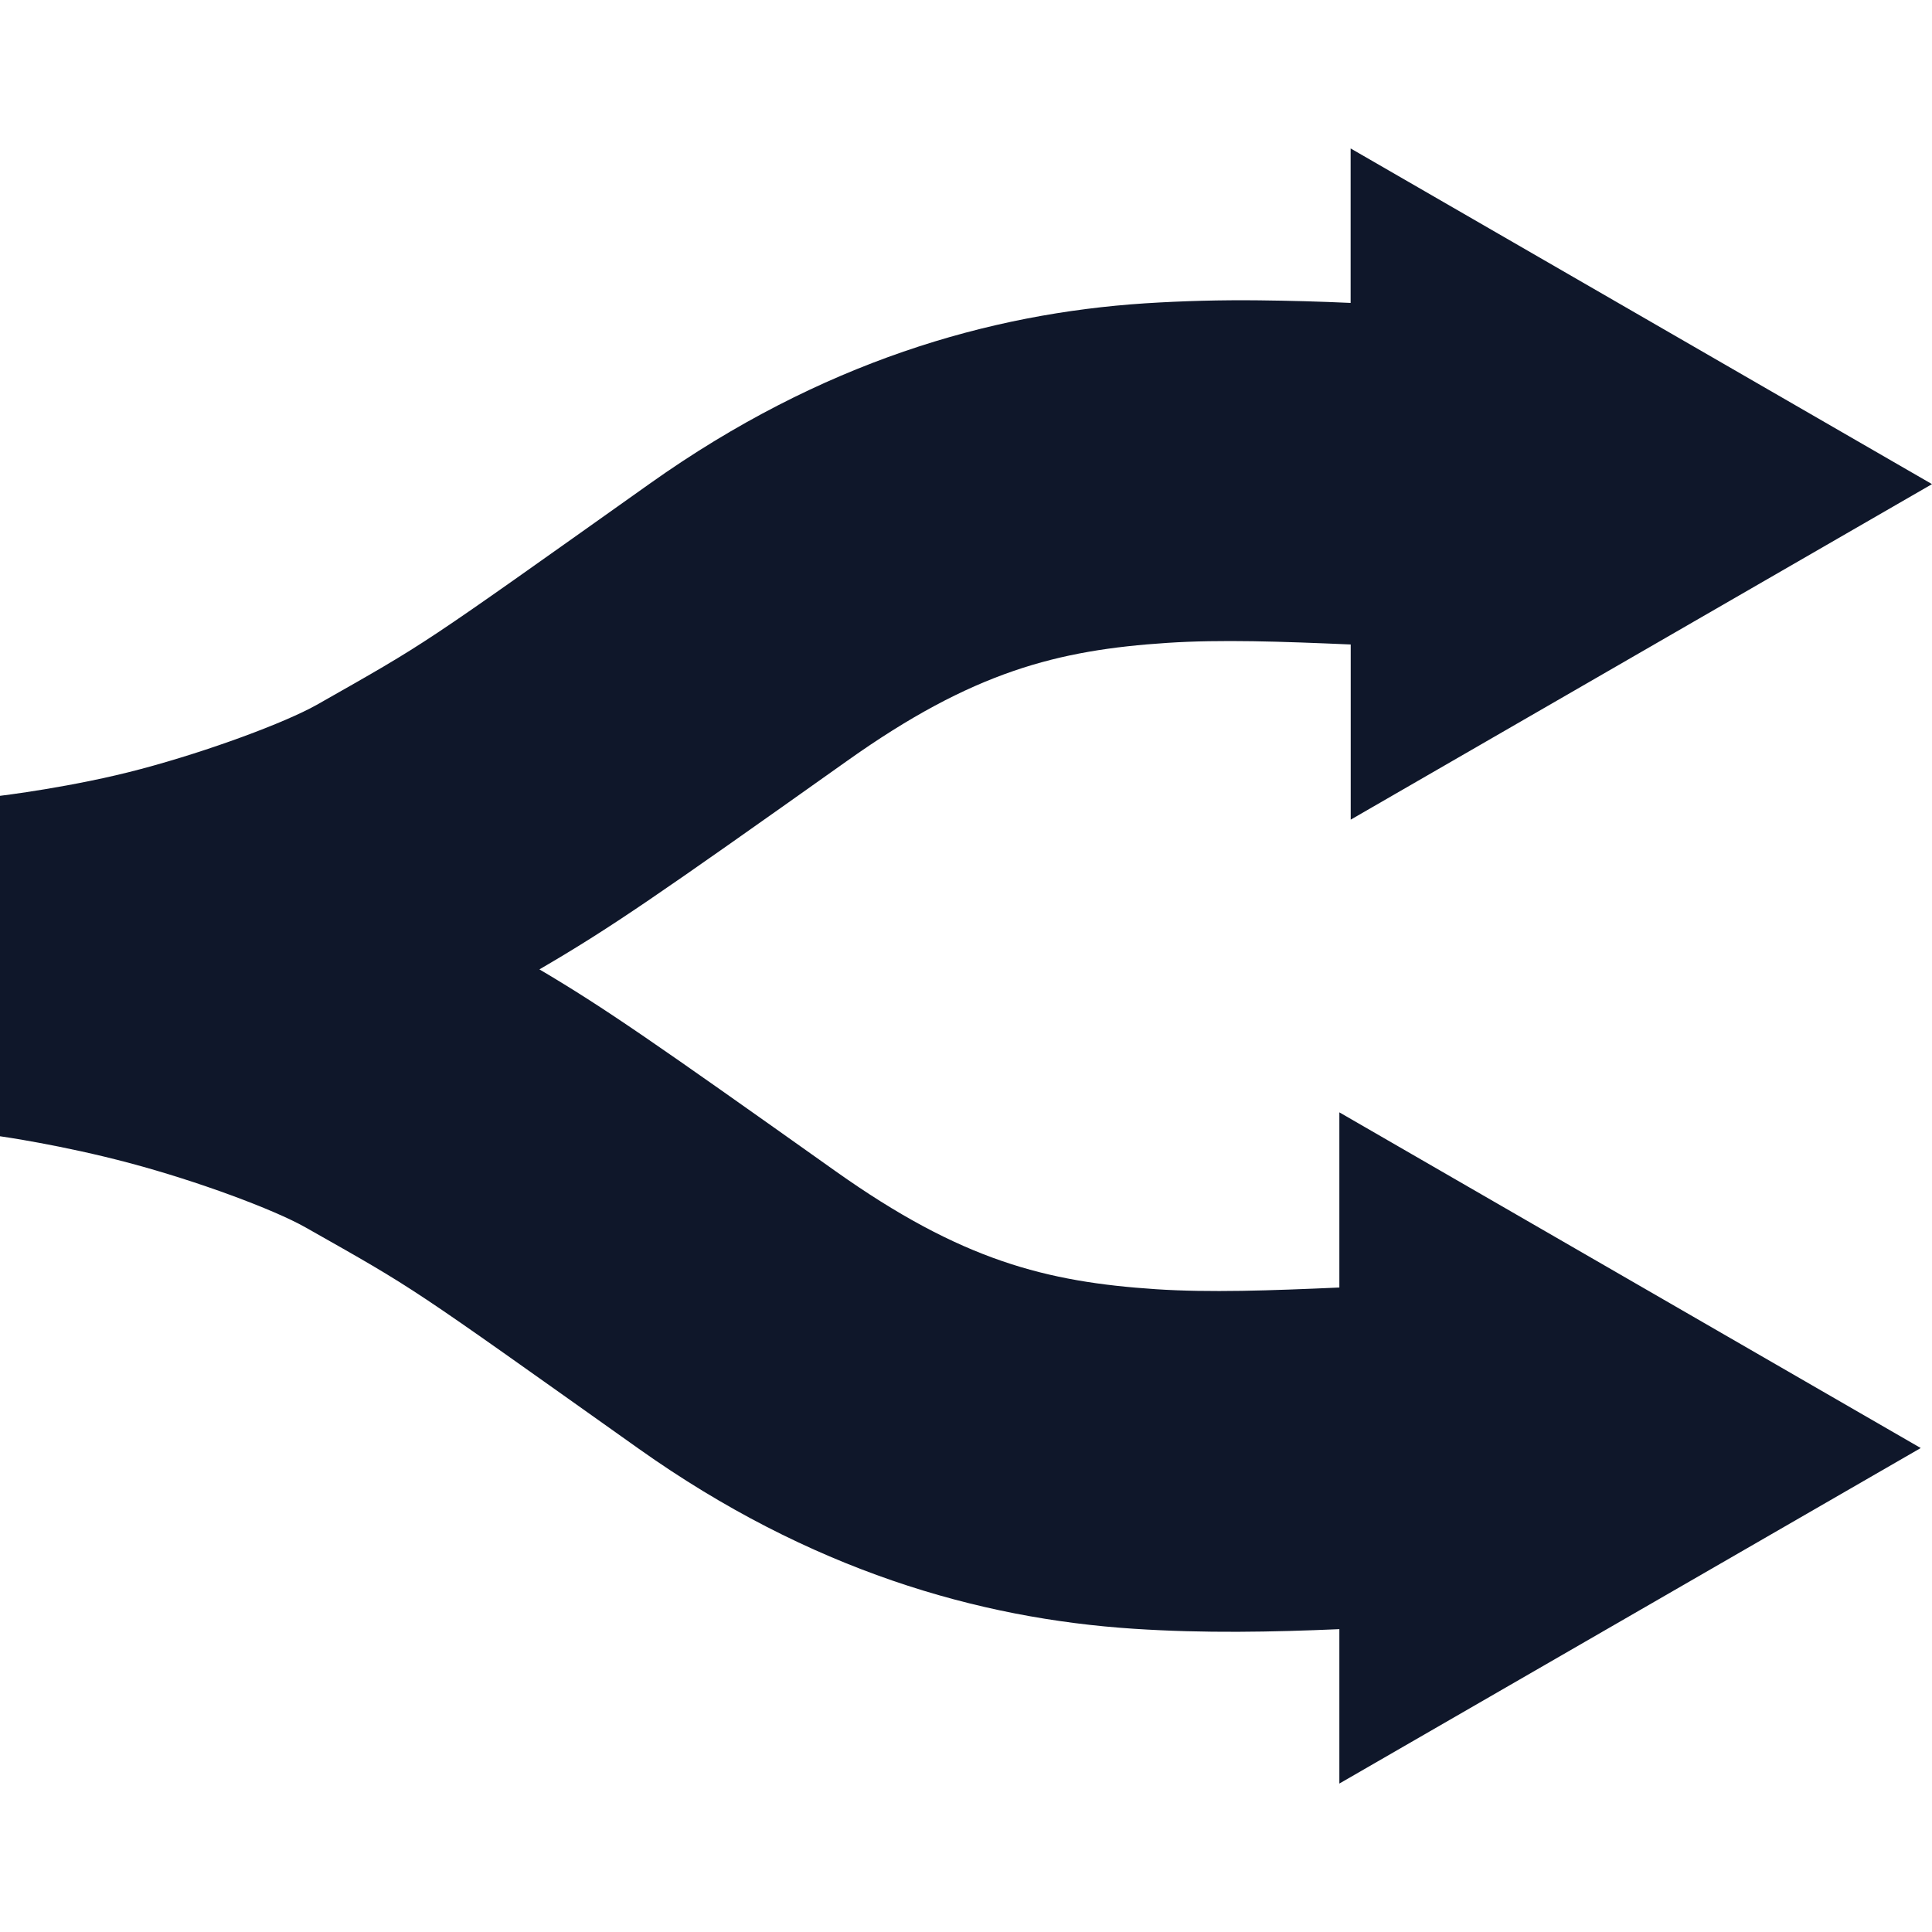
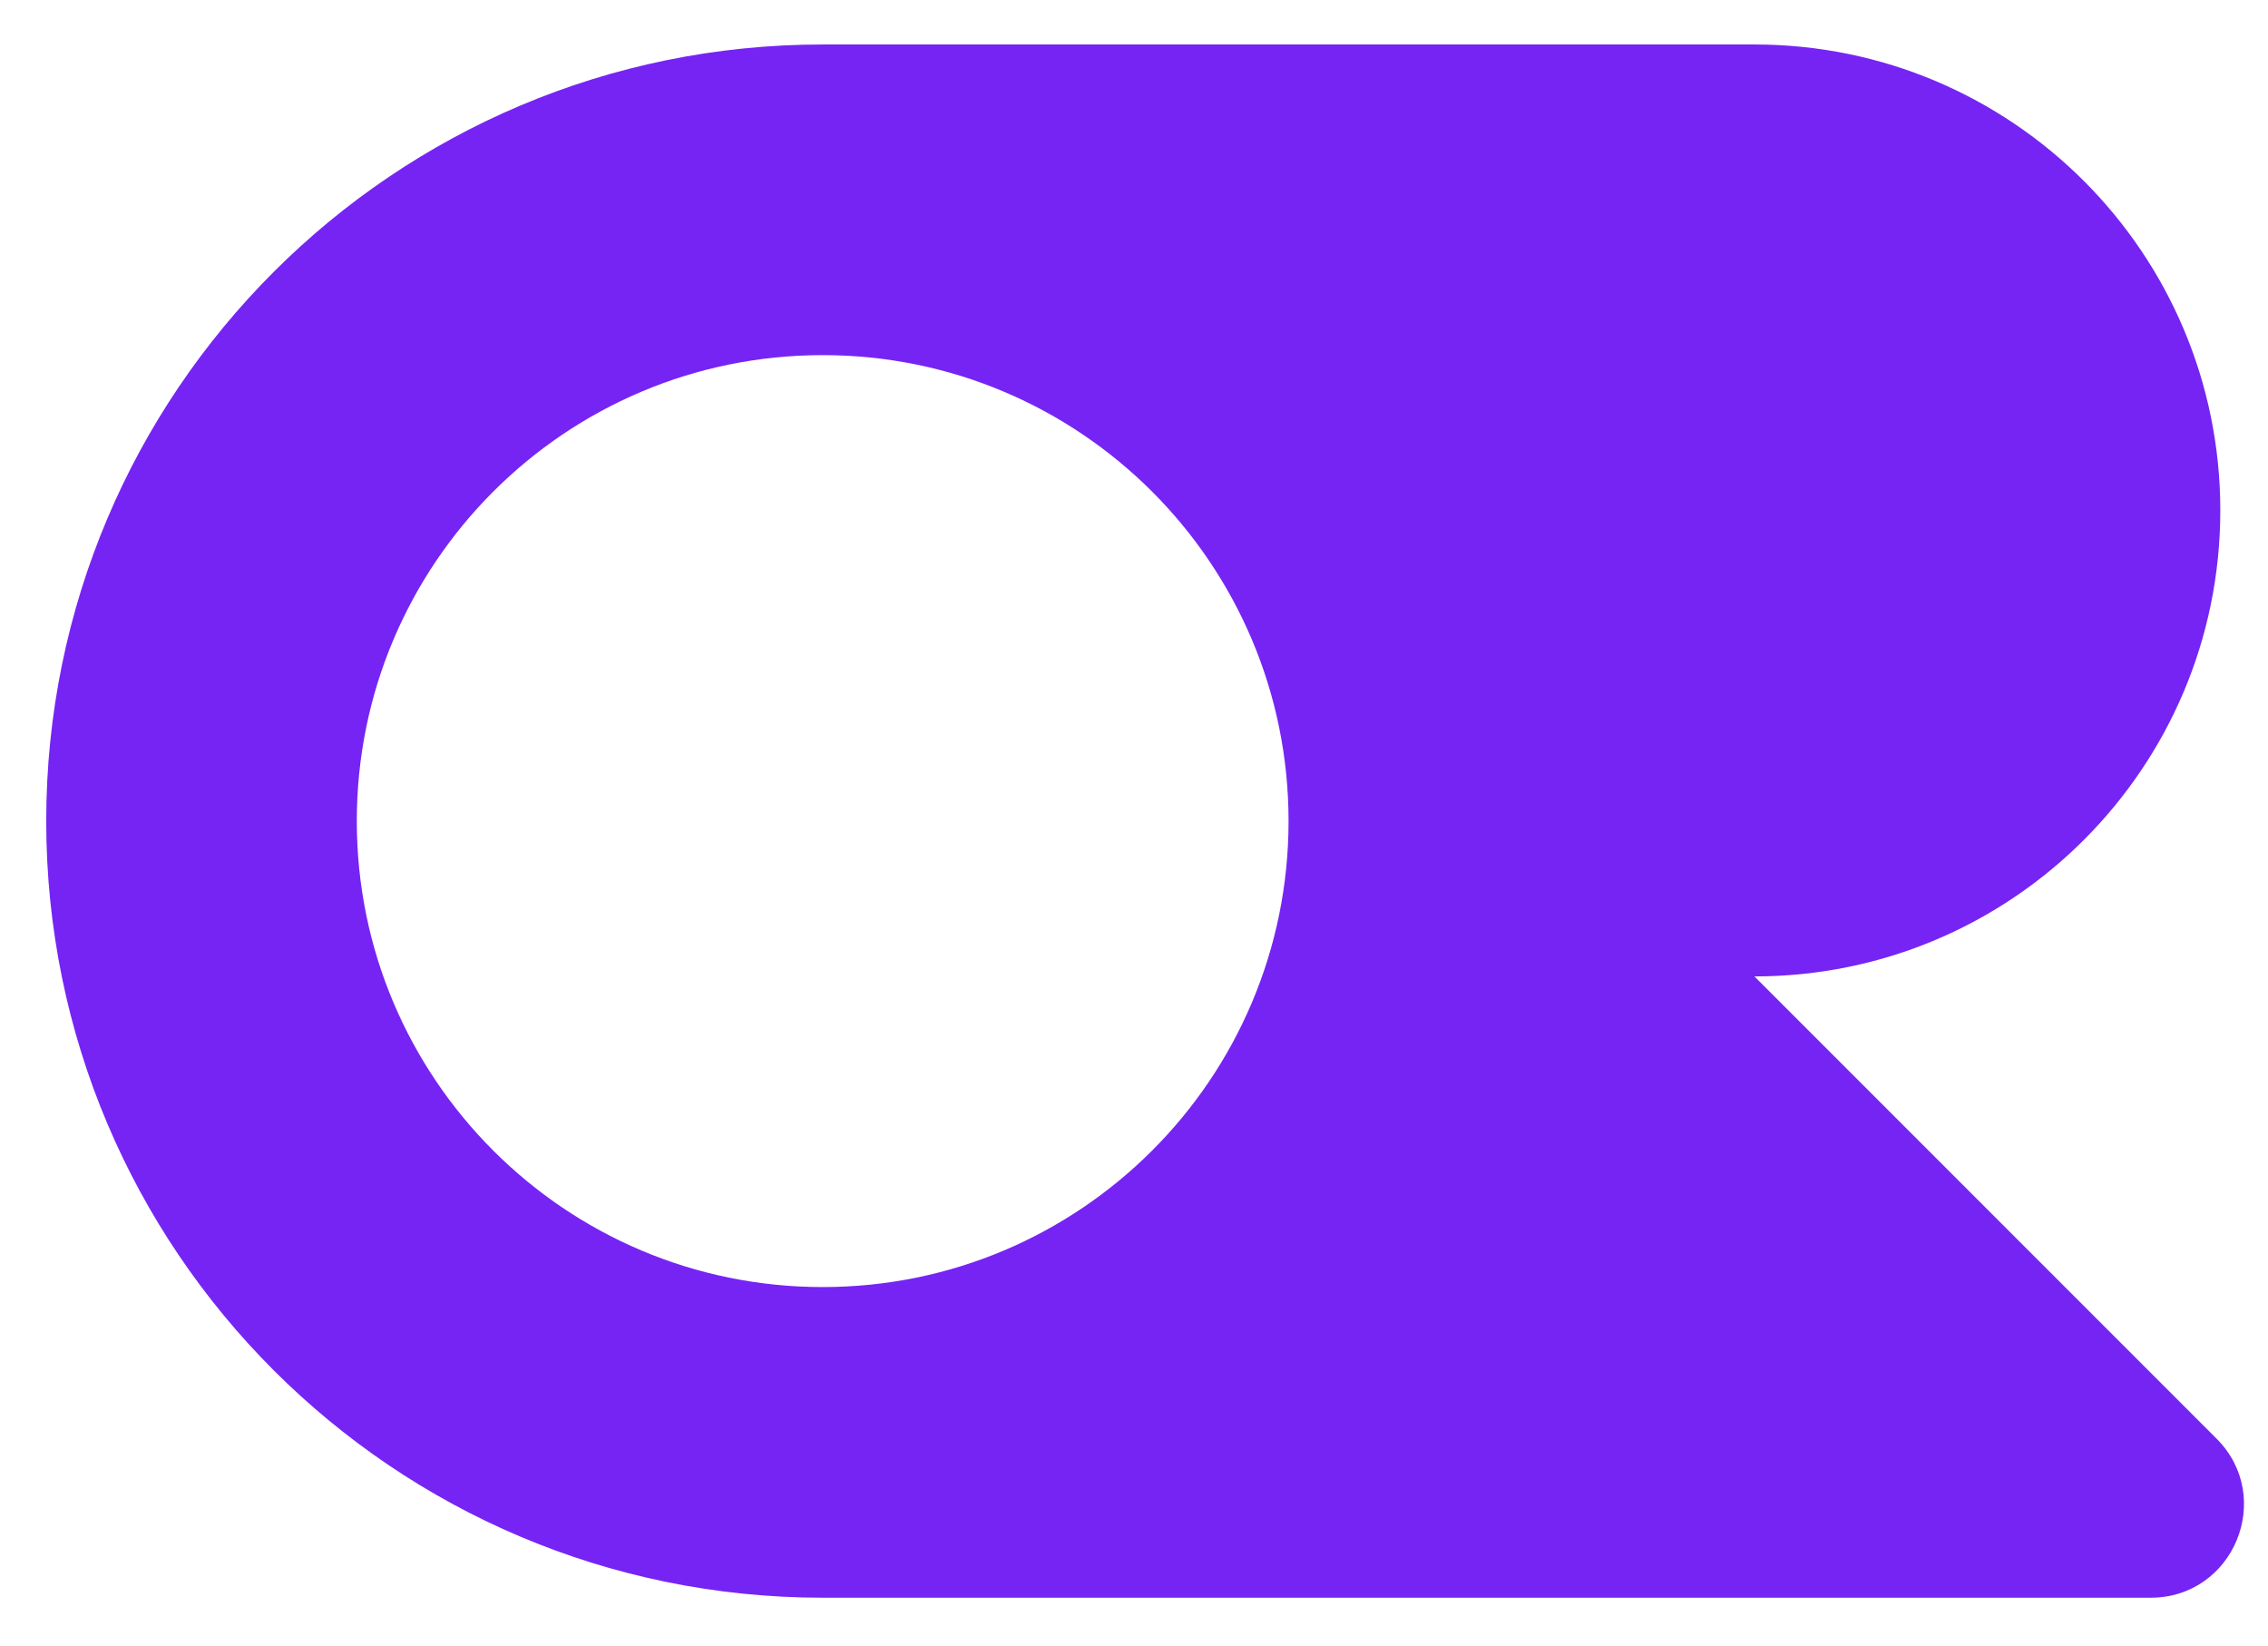
- <svg xmlns="http://www.w3.org/2000/svg" fill="#0f172a" role="img" viewBox="0 0 24 24">
-   <path d="M16.778 1.844v1.919q-.569-.026-1.138-.032-.708-.008-1.415.037c-1.93.126-4.023.728-6.149 2.237-2.911 2.066-2.731 1.95-4.14 2.75-.396.223-1.342.574-2.185.798-.841.225-1.753.333-1.751.333v4.229s.768.108 1.61.333c.842.224 1.789.575 2.185.799 1.41.798 1.228.683 4.14 2.75 2.126 1.509 4.22 2.11 6.148 2.236.88.058 1.716.041 2.555.005v1.918l7.222-4.168-7.222-4.17v2.176c-.86.038-1.611.065-2.278.021-1.364-.09-2.417-.357-3.979-1.465-2.244-1.593-2.866-2.027-3.68-2.508.889-.518 1.449-.906 3.822-2.59 1.56-1.109 2.614-1.377 3.978-1.466.667-.044 1.418-.017 2.278.02v2.176L24 6.014Z" />
+ <svg xmlns="http://www.w3.org/2000/svg" viewBox="100 -16 816 592">
+   <path d="M731.223 0C823.798 0 898.84 75.044 898.84 167.616C898.84 260.188 823.798 335.232 731.223 335.232L897.482 501.492C918.601 522.611 903.645 558.721 873.781 558.721H395.991C241.705 558.721 116.631 433.646 116.631 279.36C116.631 125.074 241.705 0 395.991 0H731.223ZM395.991 111.744C303.42 111.744 228.375 186.789 228.375 279.36C228.375 371.932 303.42 446.976 395.991 446.976C488.563 446.976 563.607 371.932 563.607 279.36C563.607 186.789 488.563 111.744 395.991 111.744Z" fill="#7624F4" fill-rule="evenodd" />
</svg>
